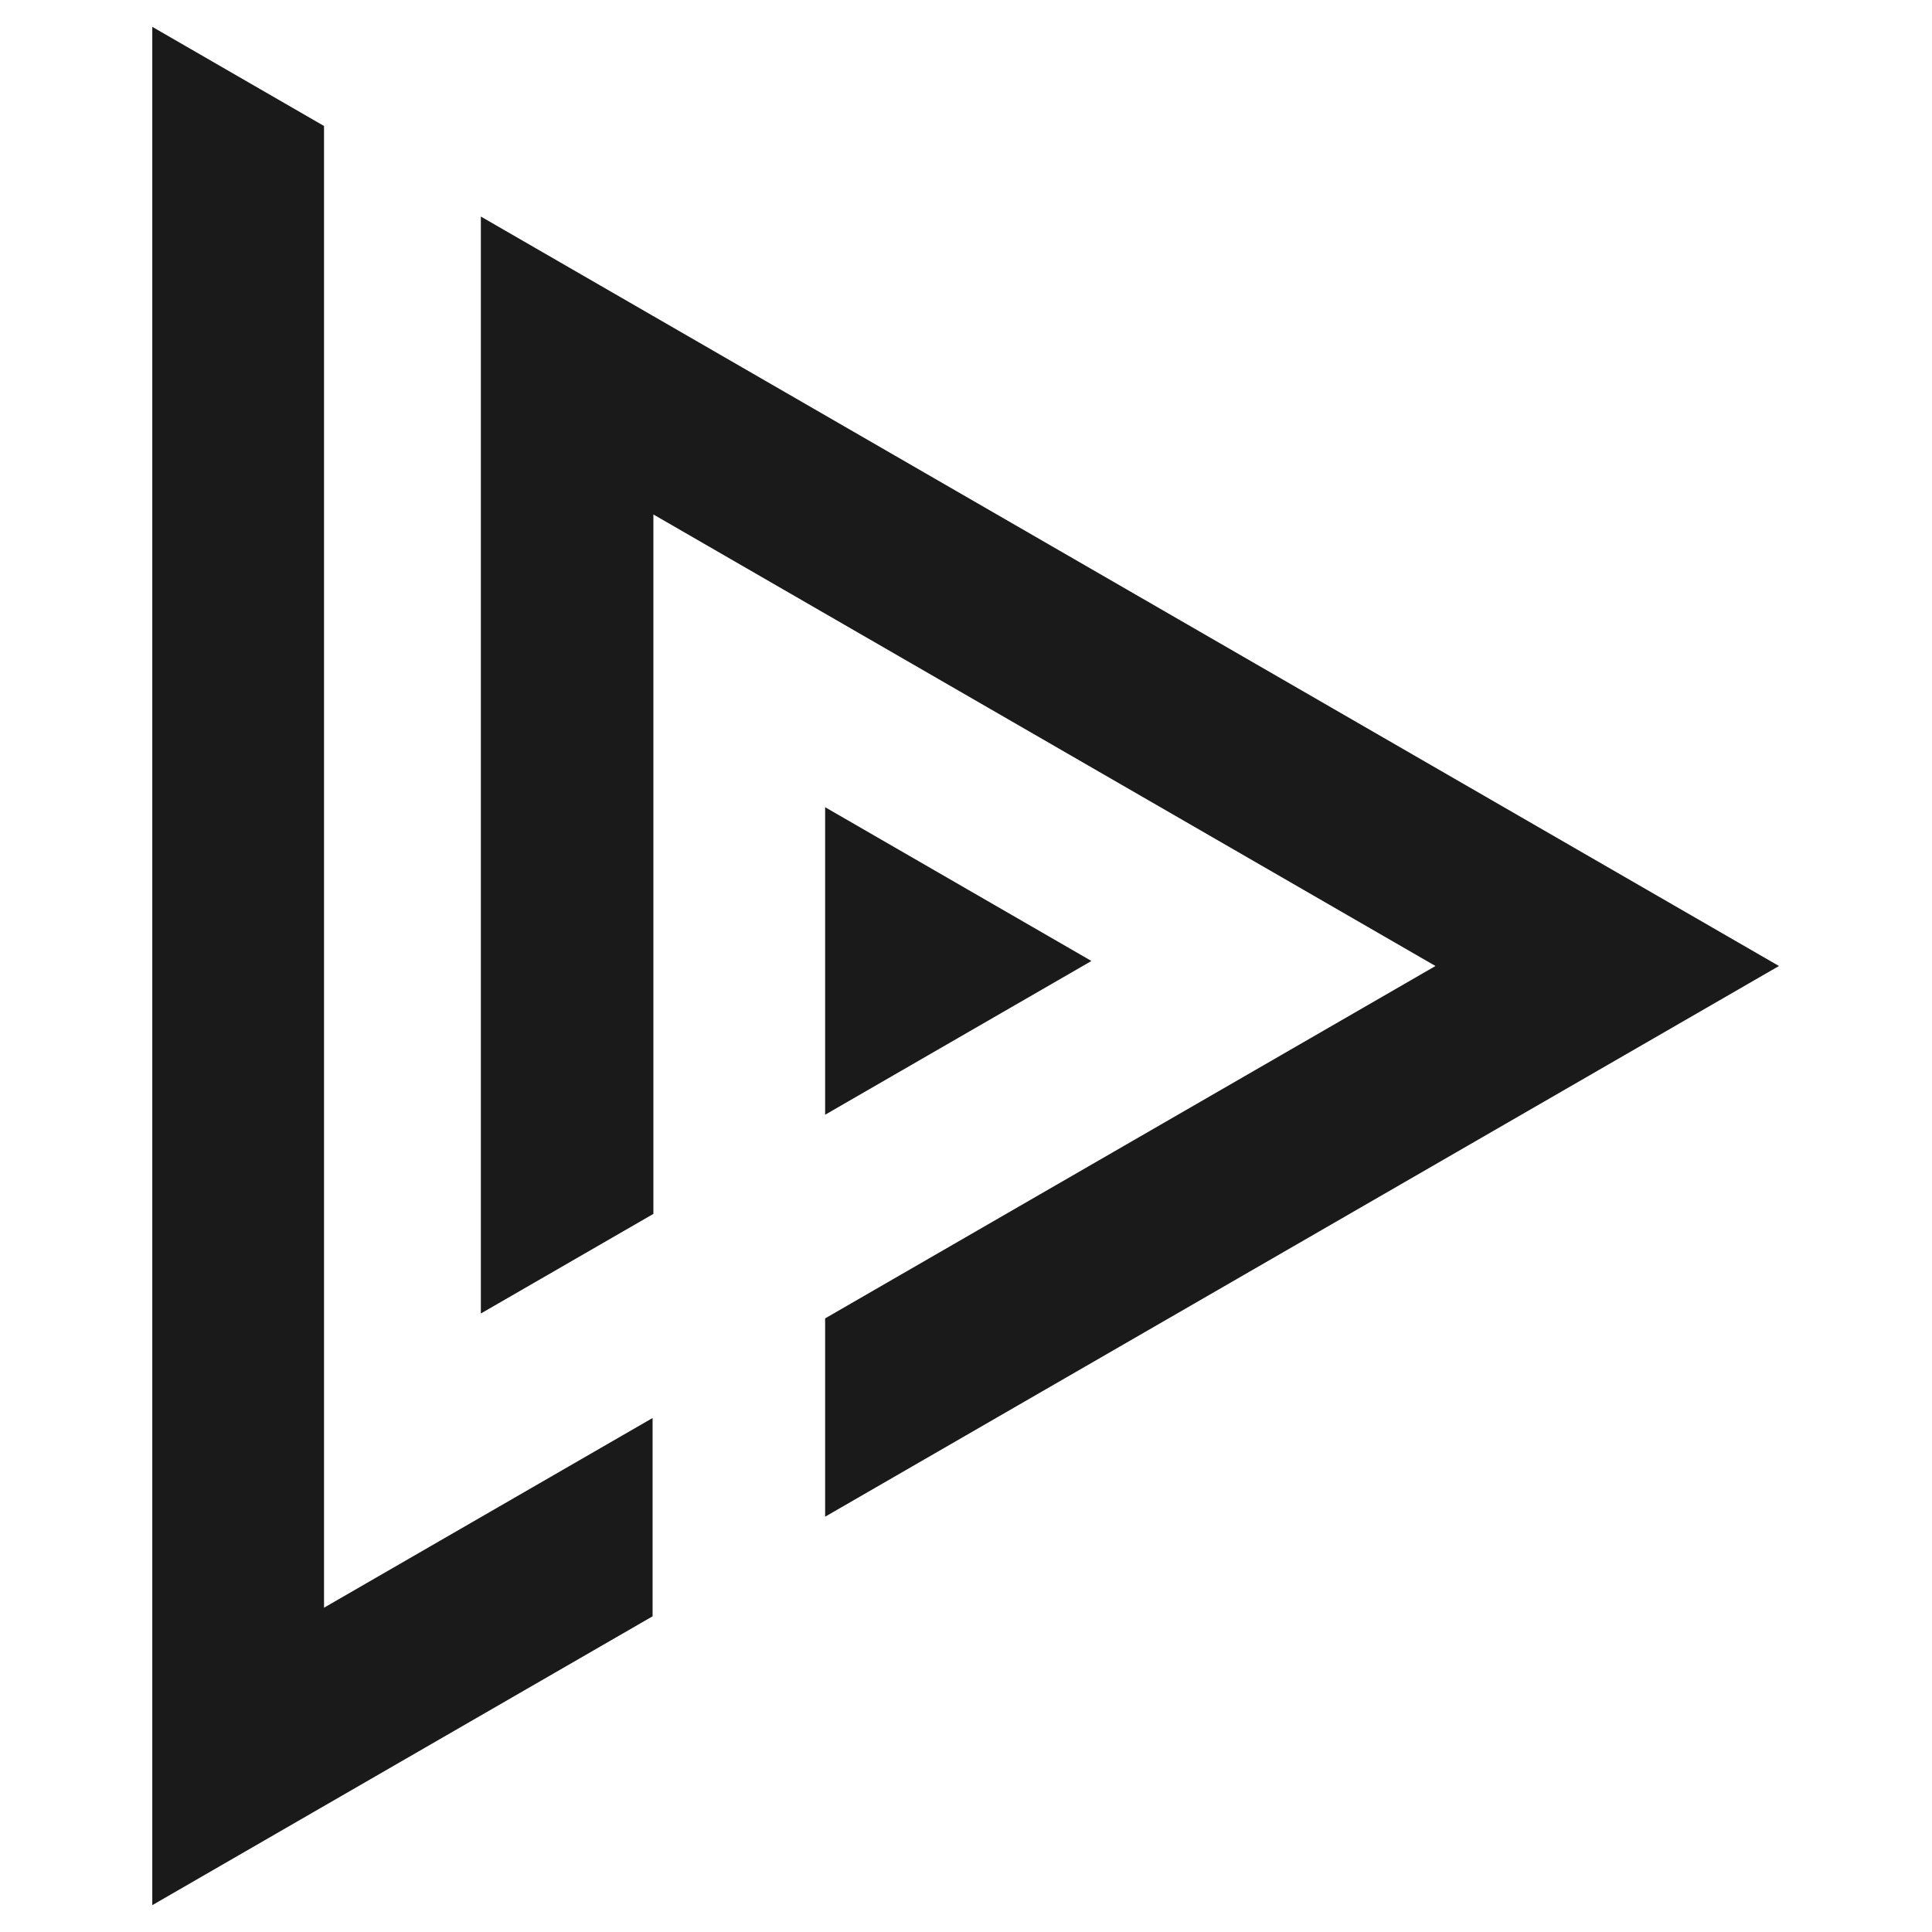
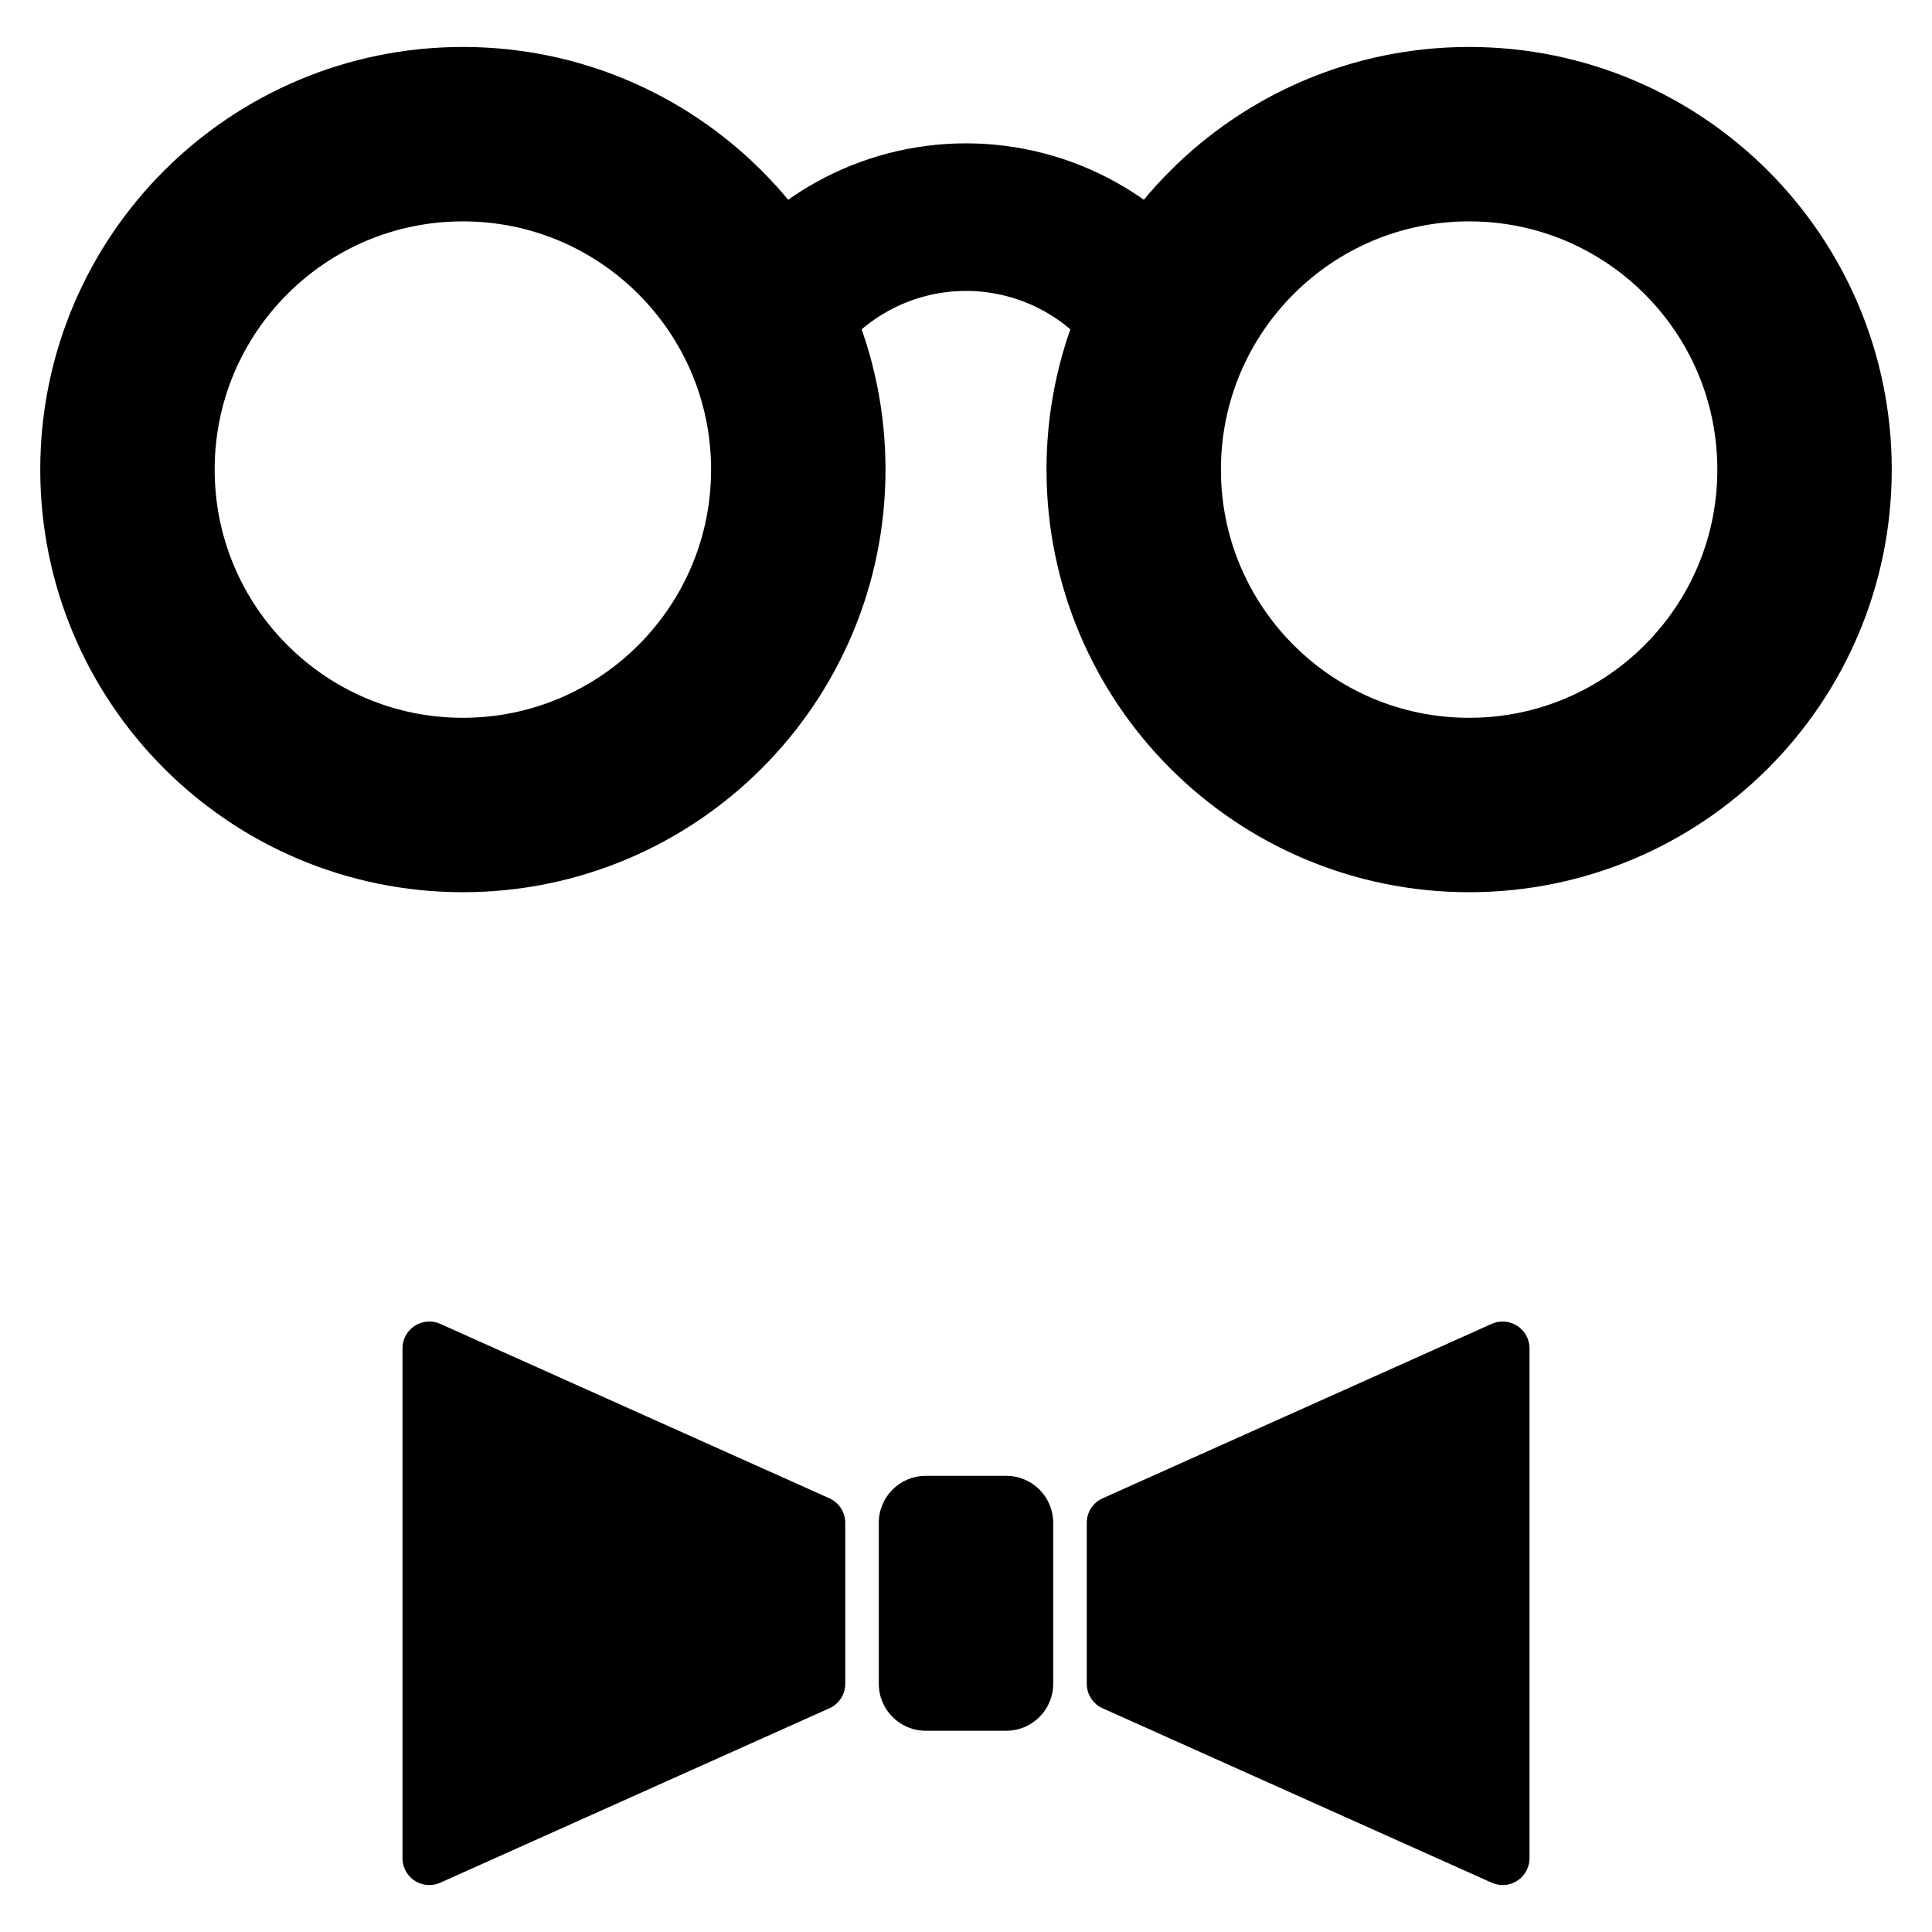
- <svg xmlns="http://www.w3.org/2000/svg" version="1.1" id="svg2" width="2880" height="2880" viewBox="0 0 2880 2880">
-   <defs id="defs6" />
-   <g id="g10" transform="matrix(4.511777, 0, 0, -4.511777, -3433.283, 6312.724)" style="filter: none;">
-     <g id="g12" transform="scale(0.1)">
-       <path d="m 8680.16,13575.4 -567.42,327.6 c 0,-2068.7 -0.01,-4137.33 -0.01,-6205.98 551.01,318.11 1102.02,636.24 1653.02,954.37 V 9306.6 L 8680.16,8679.83 c 0,1631.87 0.02,3263.67 0,4895.57 z M 9768.37,9981 v 2310.9 c 861.33,-497.3 1722.73,-994.6 2584.03,-1491.9 -672.2,-388.1 -1344.4,-776.2 -2016.6,-1164.29 V 8980.5 c 861.3,497.3 1722.7,994.6 2584,1491.9 l 567.5,327.6 -567.5,327.6 c -1050.5,606.5 -2100.9,1213 -3151.43,1819.5 l -2.62,1.5 -567.43,327.6 c 0,-1208.1 0.01,-2416.2 0.01,-3624.32 z m 1447.33,835.6 -879.9,508.1 v -1016.1 z" style="fill:#1a1a1a;fill-opacity:1;fill-rule:evenodd;stroke:none" id="path14" />
+ <svg xmlns="http://www.w3.org/2000/svg" width="576" height="576" viewBox="224 226 576 576">
+   <g id="mark" fill="none" stroke="currentColor">
+     <circle cx="362" cy="366" r="100" stroke-width="52" />
+     <circle cx="662" cy="366" r="100" stroke-width="52" />
+     <path d="M452.6 323.7A70 70 0 0 1 571.4 323.7" stroke-width="44" stroke-linecap="round" />
+     <g fill="currentColor" stroke-width="16" stroke-linejoin="round">
+       <path d="M352 628L468 680V728L352 780Z" />
+       <path d="M672 628L556 680V728L672 780Z" />
+       <rect x="486" y="666" width="52" height="76" rx="14" stroke="none" />
    </g>
  </g>
</svg>
